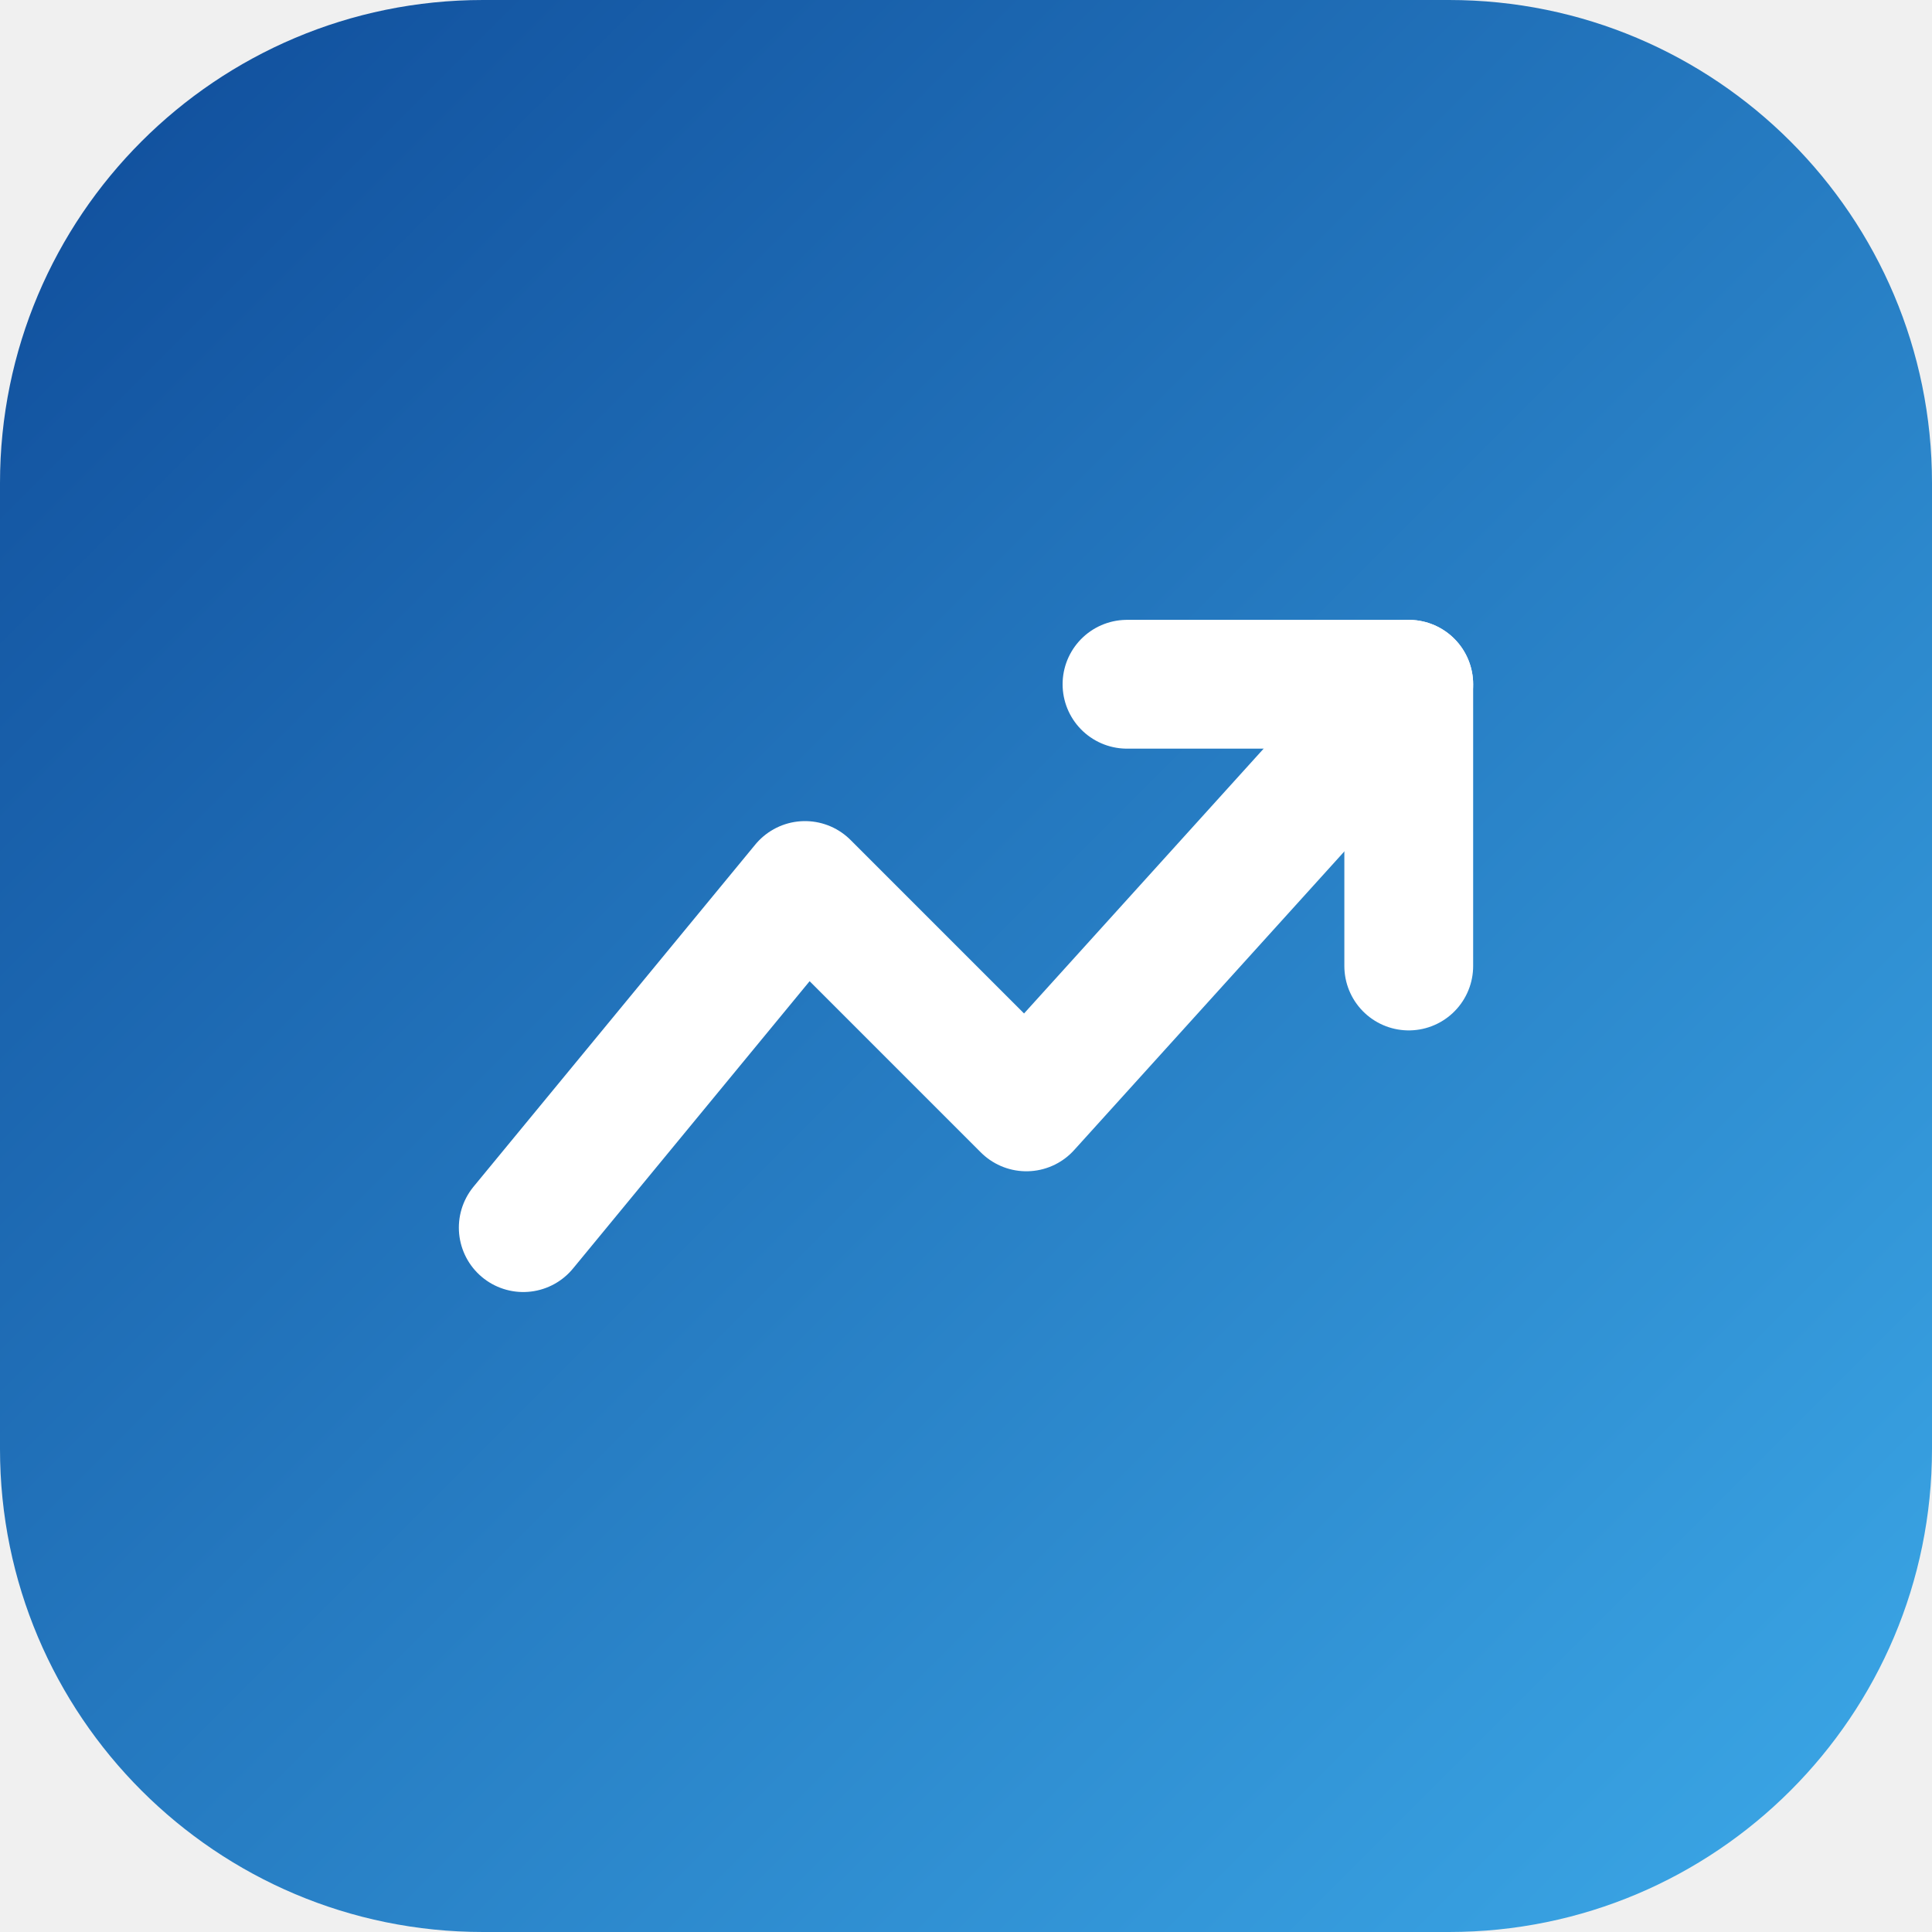
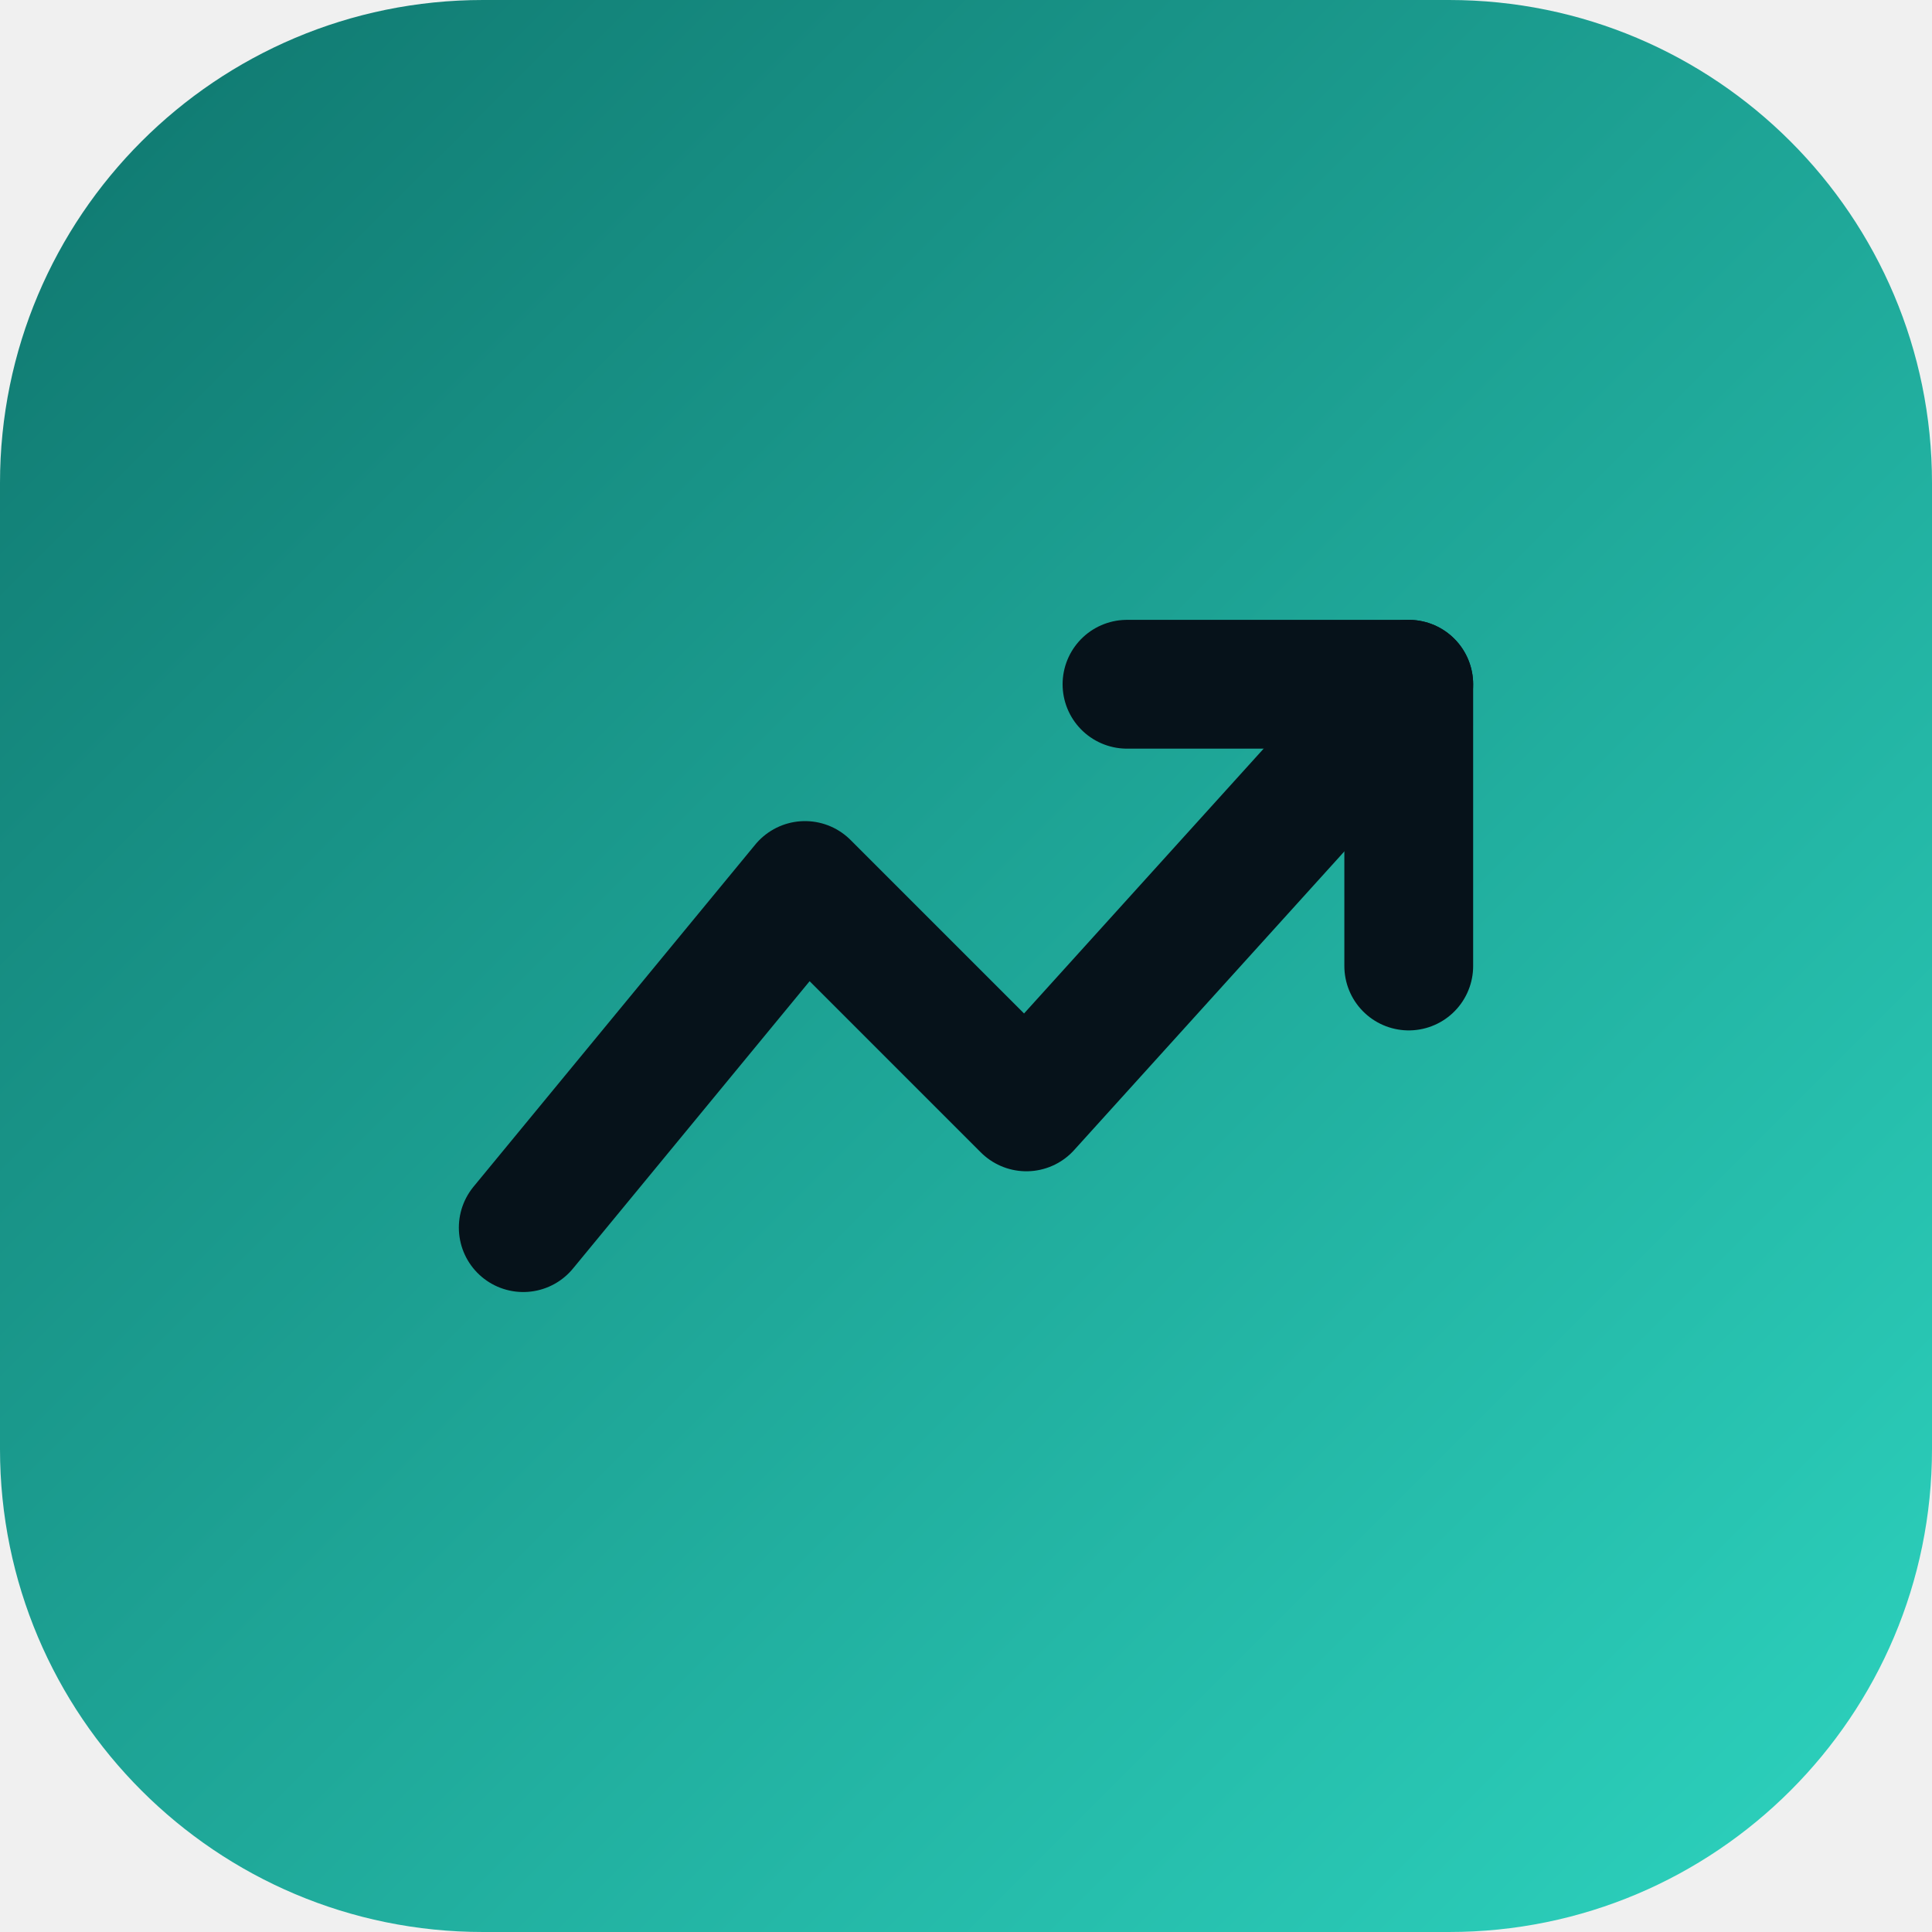
<svg xmlns="http://www.w3.org/2000/svg" viewBox="0 0 48 48" fill="none">
  <defs>
    <linearGradient id="sp-grad" x1="0" y1="0" x2="48" y2="48" gradientUnits="userSpaceOnUse">
-       <stop offset="0" stop-color="#0f4c9a" />
-       <stop offset="1" stop-color="#3ca9e8" />
+       <stop offset="0" stop-color="#0f766e" />
+       <stop offset="1" stop-color="#2dd4bf" />
    </linearGradient>
  </defs>
  <rect width="48" height="48" rx="12" fill="url(#sp-grad)" />
-   <path d="M13 30.5 20 22l5.5 5.5L35 17" stroke="#ffffff" stroke-width="3.2" stroke-linecap="round" stroke-linejoin="round" fill="none" />
-   <path d="M28 17h7v7" stroke="#ffffff" stroke-width="3.2" stroke-linecap="round" stroke-linejoin="round" fill="none" />
+   <path d="M13 30.5 20 22l5.5 5.5L35 17" stroke="#06121a" stroke-width="3.2" stroke-linecap="round" stroke-linejoin="round" fill="none" />
+   <path d="M28 17h7v7" stroke="#06121a" stroke-width="3.2" stroke-linecap="round" stroke-linejoin="round" fill="none" />
</svg>
